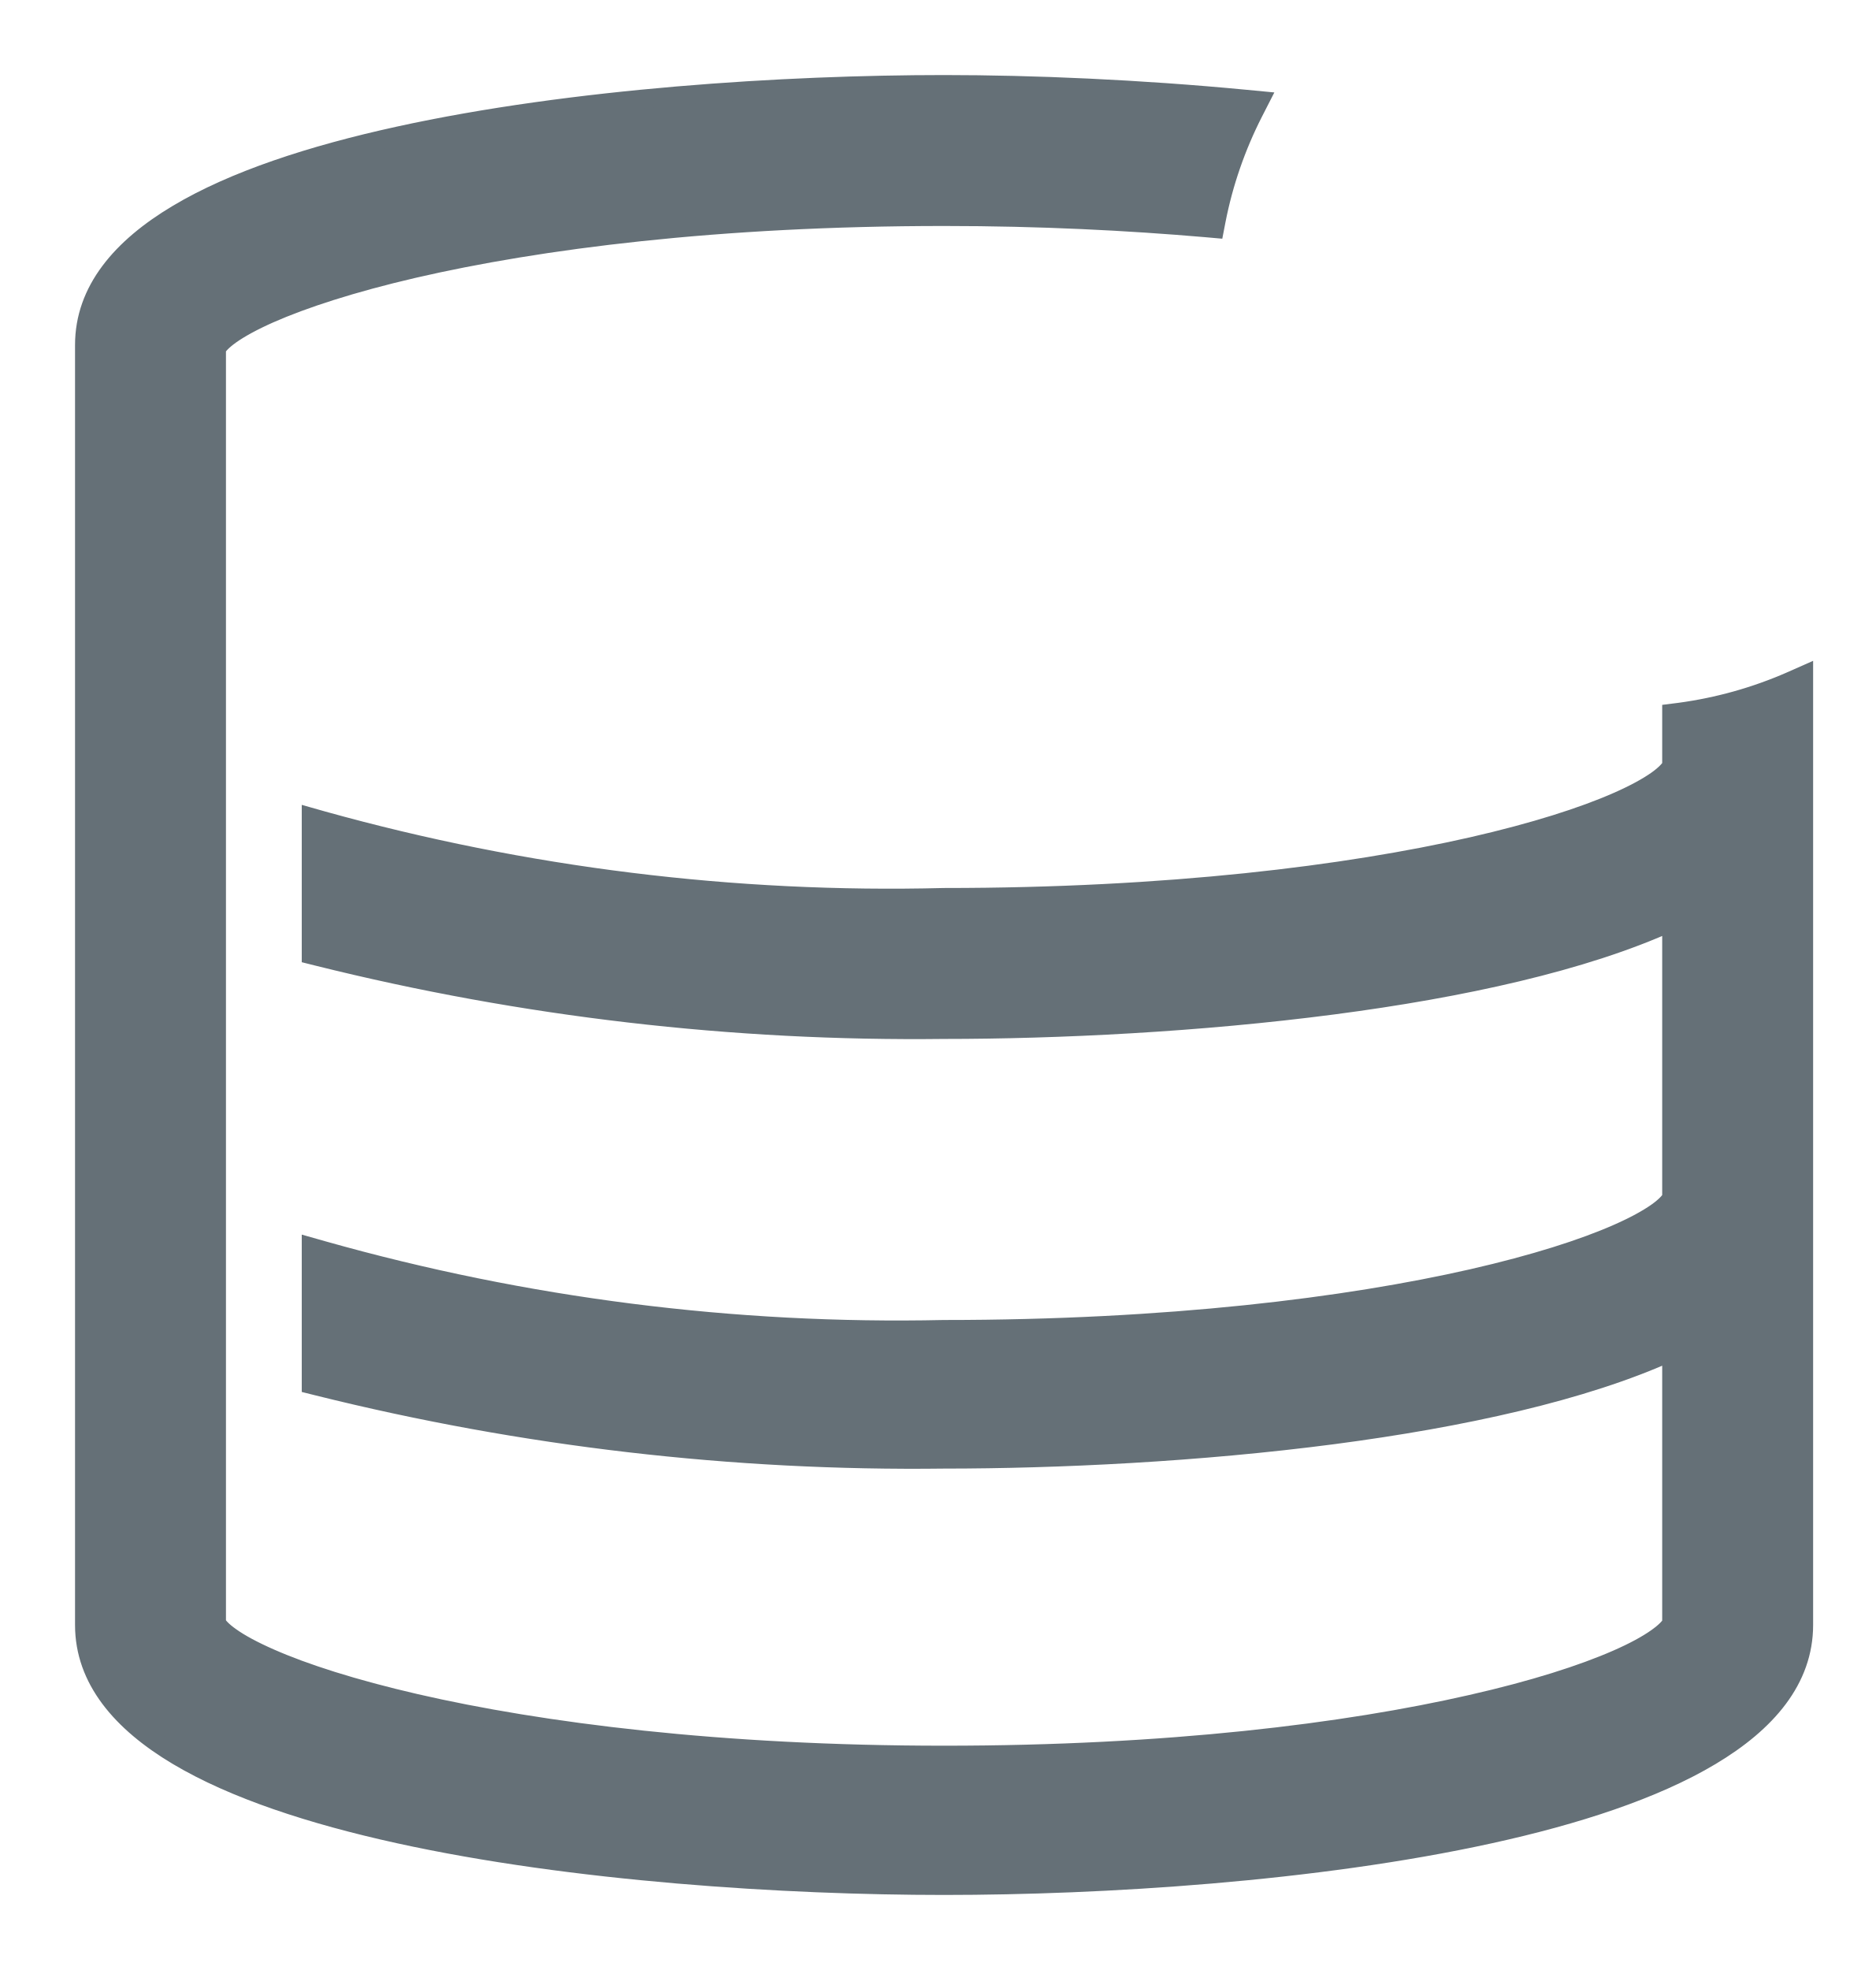
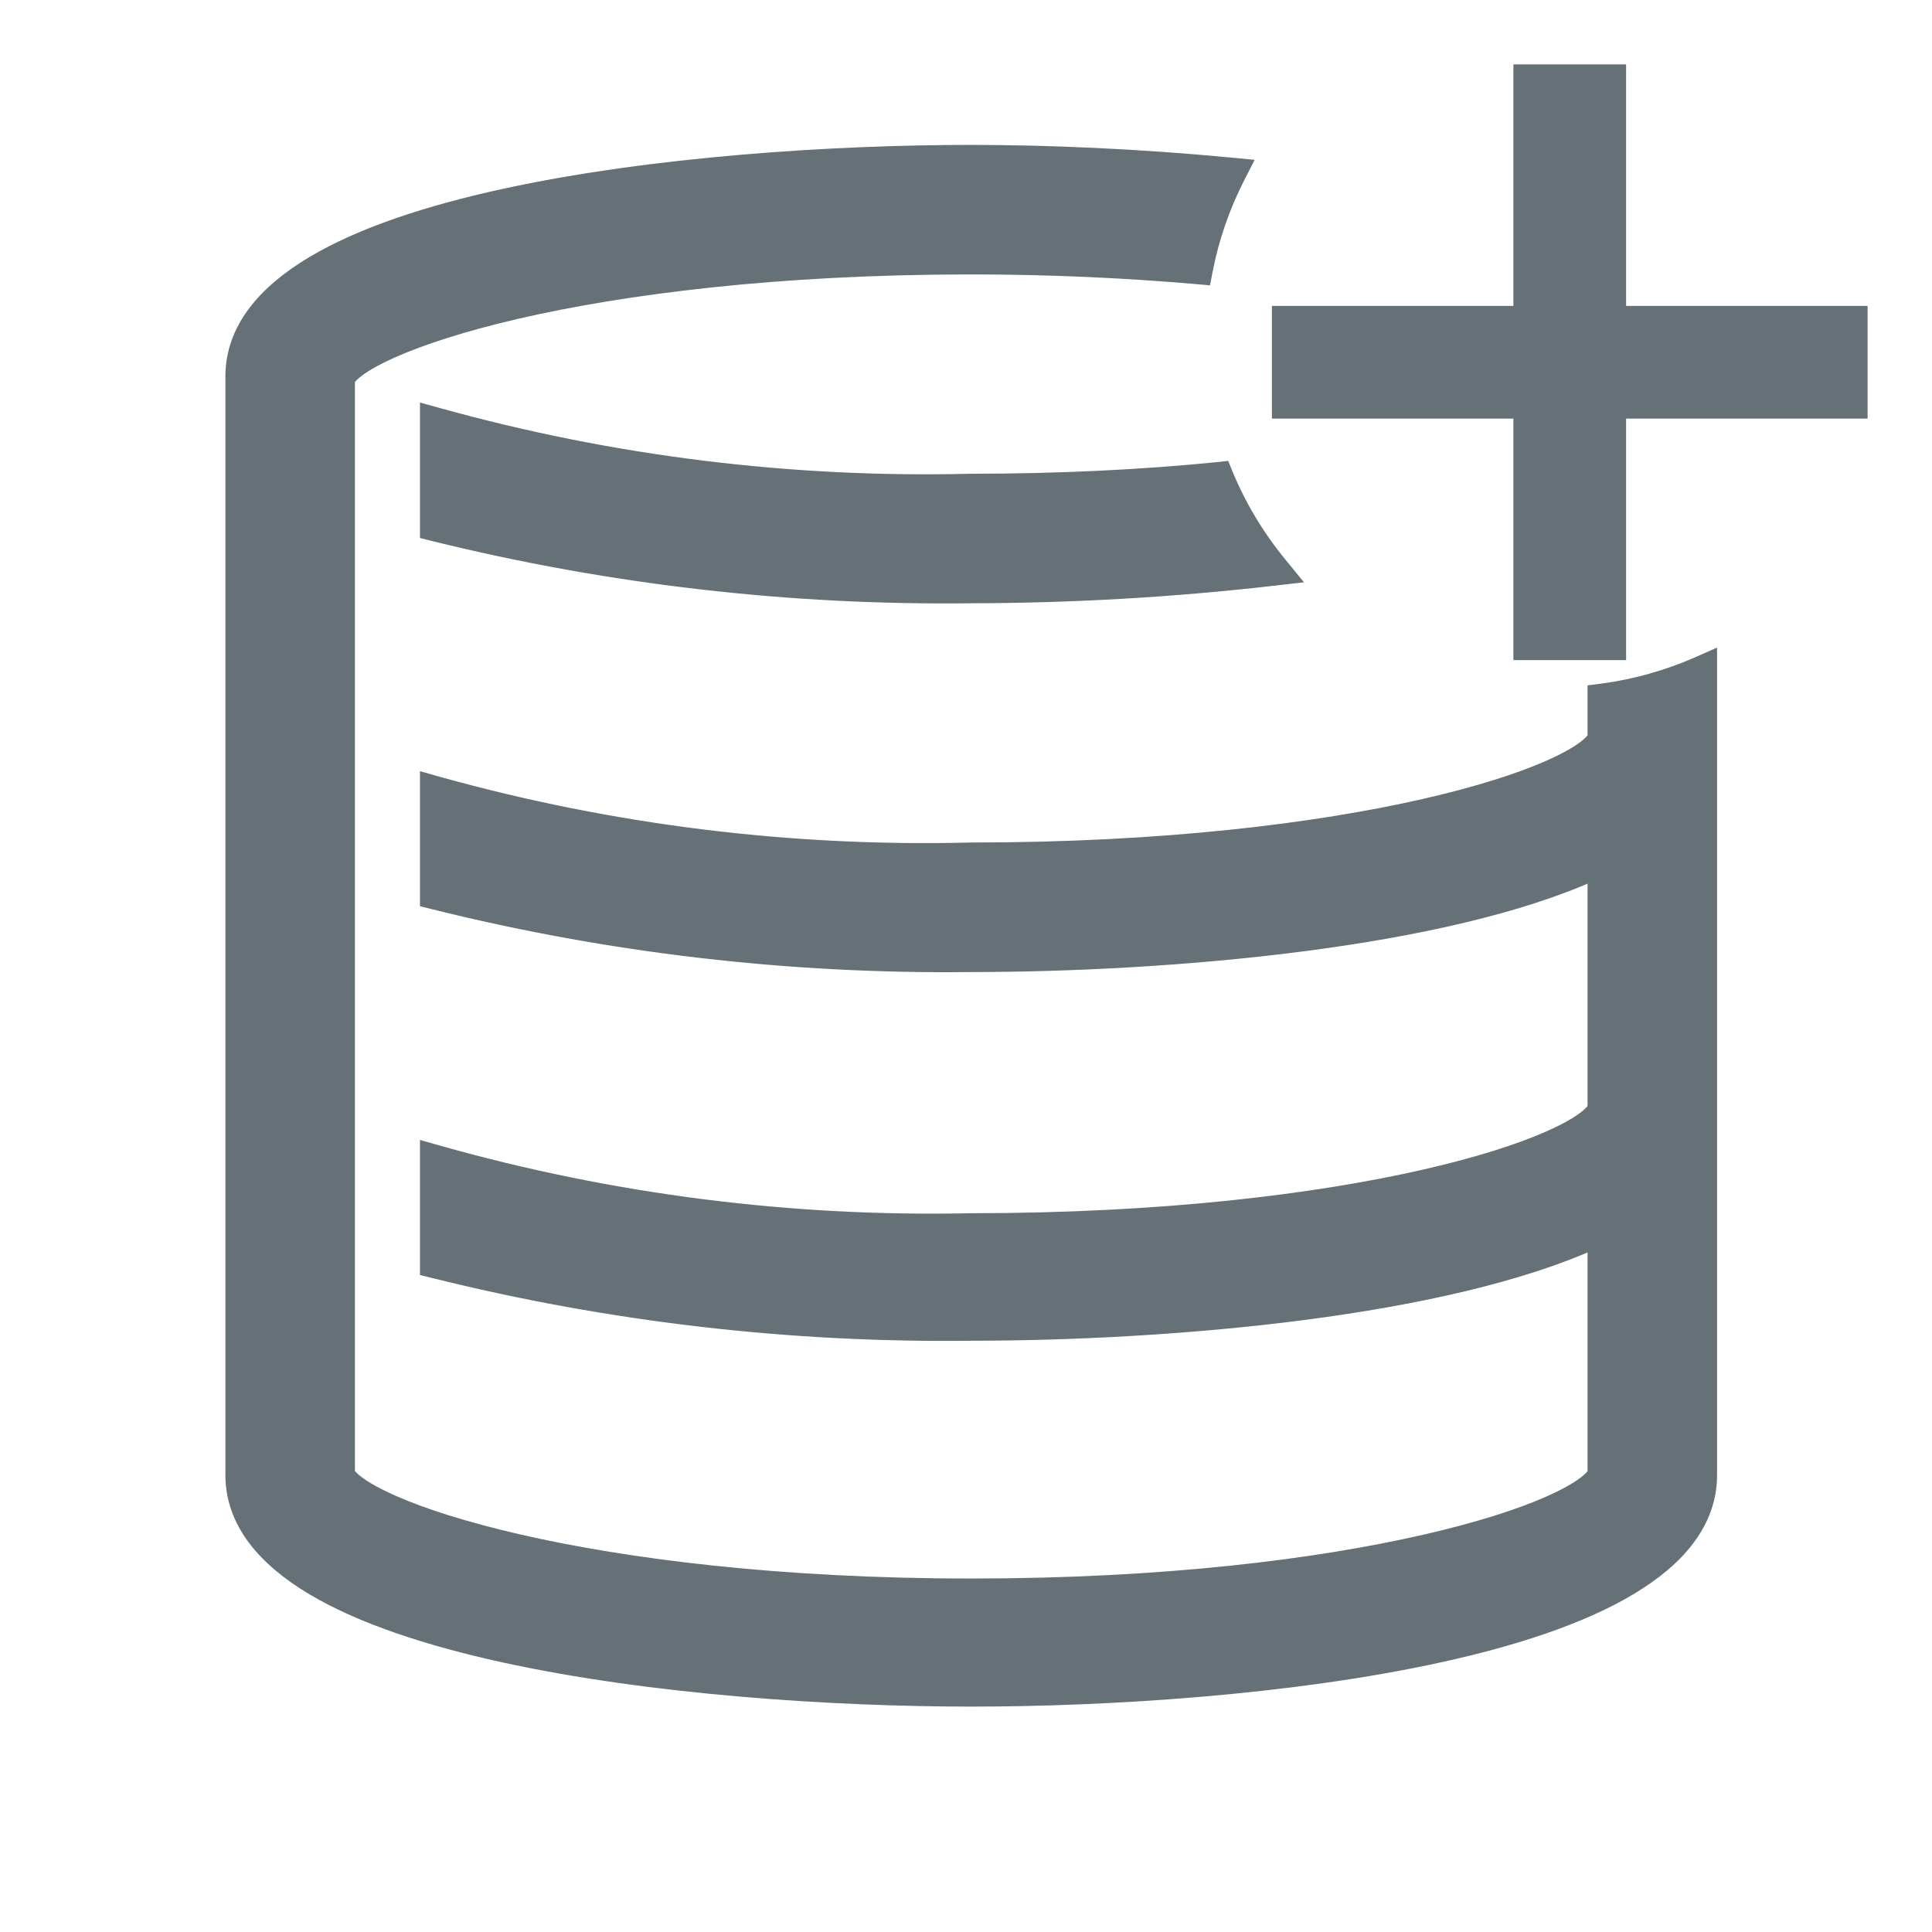
- <svg xmlns="http://www.w3.org/2000/svg" width="20" height="21" viewBox="0 0 20 21" fill="none">
-   <path d="M17.908 7.591L17.821 7.602V7.69V8.164C17.801 8.2 17.755 8.253 17.665 8.317C17.566 8.387 17.426 8.464 17.244 8.544C16.881 8.704 16.361 8.871 15.695 9.023C14.364 9.326 12.458 9.566 10.065 9.566L10.062 9.566C7.828 9.623 5.597 9.347 3.444 8.748L3.317 8.712V8.844V10.101V10.179L3.393 10.198C5.575 10.741 7.817 11.002 10.065 10.975C11.277 10.975 12.782 10.902 14.217 10.714C15.578 10.536 16.885 10.252 17.821 9.824V12.769C17.801 12.806 17.755 12.858 17.665 12.922C17.566 12.992 17.426 13.069 17.244 13.149C16.881 13.309 16.361 13.476 15.695 13.628C14.364 13.931 12.458 14.171 10.065 14.171H10.063C7.827 14.22 5.596 13.936 3.444 13.329L3.317 13.293V13.425V14.682V14.76L3.393 14.779C5.575 15.322 7.817 15.583 10.065 15.555C11.277 15.555 12.782 15.483 14.217 15.295C15.578 15.116 16.885 14.833 17.821 14.405V17.306C17.8 17.344 17.752 17.396 17.661 17.46C17.561 17.531 17.42 17.608 17.237 17.688C16.872 17.848 16.352 18.015 15.686 18.166C14.355 18.47 12.452 18.709 10.065 18.709C7.678 18.709 5.767 18.464 4.432 18.157C3.764 18.003 3.243 17.835 2.88 17.675C2.698 17.595 2.558 17.519 2.46 17.449C2.37 17.386 2.326 17.335 2.309 17.302V3.716C2.326 3.683 2.37 3.633 2.458 3.57C2.555 3.501 2.693 3.425 2.873 3.345C3.233 3.186 3.75 3.017 4.414 2.863C5.743 2.556 7.654 2.309 10.065 2.309C11.089 2.309 12.023 2.357 12.86 2.429L12.95 2.437L12.967 2.349C13.045 1.95 13.179 1.564 13.363 1.202L13.43 1.071L13.283 1.057C12.144 0.948 11.011 0.9 10.065 0.9C8.378 0.9 6.104 1.041 4.249 1.448C3.322 1.651 2.492 1.922 1.892 2.281C1.293 2.638 0.9 3.096 0.9 3.677V17.323C0.9 17.902 1.293 18.36 1.892 18.717C2.492 19.075 3.322 19.346 4.249 19.55C6.104 19.958 8.378 20.1 10.065 20.1C11.752 20.1 14.026 19.959 15.881 19.552C16.808 19.349 17.637 19.078 18.238 18.719C18.837 18.362 19.23 17.904 19.23 17.323V7.351V7.198L19.09 7.26C18.713 7.425 18.315 7.536 17.908 7.591Z" fill="#657077" stroke="#657077" stroke-width="0.2" />
+ <svg xmlns="http://www.w3.org/2000/svg" width="24" height="24" viewBox="0 0 24 24" fill="none">
+   <path d="M5.444 5.167L5.317 5.132V5.263V6.526V6.605L5.393 6.624C7.575 7.163 9.818 7.422 12.065 7.394C13.321 7.392 14.576 7.319 15.823 7.176L16.005 7.155L15.889 7.013C15.613 6.677 15.388 6.303 15.221 5.902L15.193 5.833L15.119 5.841C14.216 5.931 13.192 5.985 12.065 5.985L12.062 5.985C9.828 6.041 7.597 5.765 5.444 5.167Z" fill="#657077" stroke="#657077" stroke-width="0.2" />
+   <path d="M19.908 8.591L19.821 8.602V8.69V9.164C19.801 9.2 19.755 9.253 19.665 9.317C19.566 9.387 19.426 9.464 19.244 9.544C18.881 9.704 18.361 9.871 17.695 10.023C16.364 10.326 14.458 10.566 12.065 10.566L12.062 10.566C9.828 10.623 7.597 10.347 5.444 9.748L5.317 9.712V9.844V11.101V11.179L5.393 11.198C7.575 11.741 9.817 12.002 12.065 11.975C13.277 11.975 14.782 11.902 16.217 11.714C17.578 11.536 18.885 11.252 19.821 10.824V13.769C19.801 13.806 19.755 13.858 19.665 13.922C19.566 13.992 19.426 14.069 19.244 14.149C18.881 14.309 18.361 14.476 17.695 14.628C16.364 14.931 14.458 15.171 12.065 15.171H12.063C9.827 15.22 7.596 14.936 5.444 14.329L5.317 14.293V14.425V15.682V15.76L5.393 15.779C7.575 16.322 9.817 16.583 12.065 16.555C13.277 16.555 14.782 16.483 16.217 16.295C17.578 16.116 18.885 15.833 19.821 15.405V18.306C19.8 18.344 19.752 18.396 19.661 18.46C19.561 18.531 19.42 18.608 19.237 18.688C18.872 18.848 18.352 19.015 17.686 19.166C16.355 19.47 14.452 19.709 12.065 19.709C9.678 19.709 7.767 19.464 6.432 19.157C5.764 19.003 5.243 18.835 4.88 18.675C4.698 18.595 4.558 18.519 4.46 18.449C4.37 18.386 4.326 18.335 4.309 18.302V4.716C4.326 4.683 4.37 4.633 4.458 4.57C4.555 4.501 4.693 4.425 4.873 4.345C5.233 4.186 5.75 4.017 6.414 3.863C7.743 3.556 9.654 3.309 12.065 3.309C13.089 3.309 14.023 3.357 14.86 3.429L14.95 3.437L14.967 3.349C15.045 2.95 15.179 2.564 15.363 2.202L15.43 2.071L15.283 2.057C14.144 1.948 13.011 1.9 12.065 1.9C10.378 1.9 8.104 2.041 6.249 2.448C5.322 2.651 4.492 2.922 3.892 3.281C3.293 3.638 2.9 4.096 2.9 4.677V18.323C2.9 18.902 3.293 19.36 3.892 19.717C4.492 20.075 5.322 20.346 6.249 20.55C8.104 20.958 10.378 21.1 12.065 21.1C13.752 21.1 16.026 20.959 17.881 20.552C18.808 20.349 19.637 20.078 20.238 19.719C20.837 19.362 21.23 18.904 21.23 18.323V8.351V8.198L21.09 8.26C20.713 8.425 20.315 8.536 19.908 8.591Z" fill="#657077" stroke="#657077" stroke-width="0.2" />
+   <path d="M20.1 0.9H18.9V8.1H20.1V0.9Z" fill="#657077" stroke="#657077" stroke-width="0.2" />
+   <path d="M15.9 3.9V5.1H23.1V3.9L15.9 3.9Z" fill="#657077" stroke="#657077" stroke-width="0.2" />
</svg>
